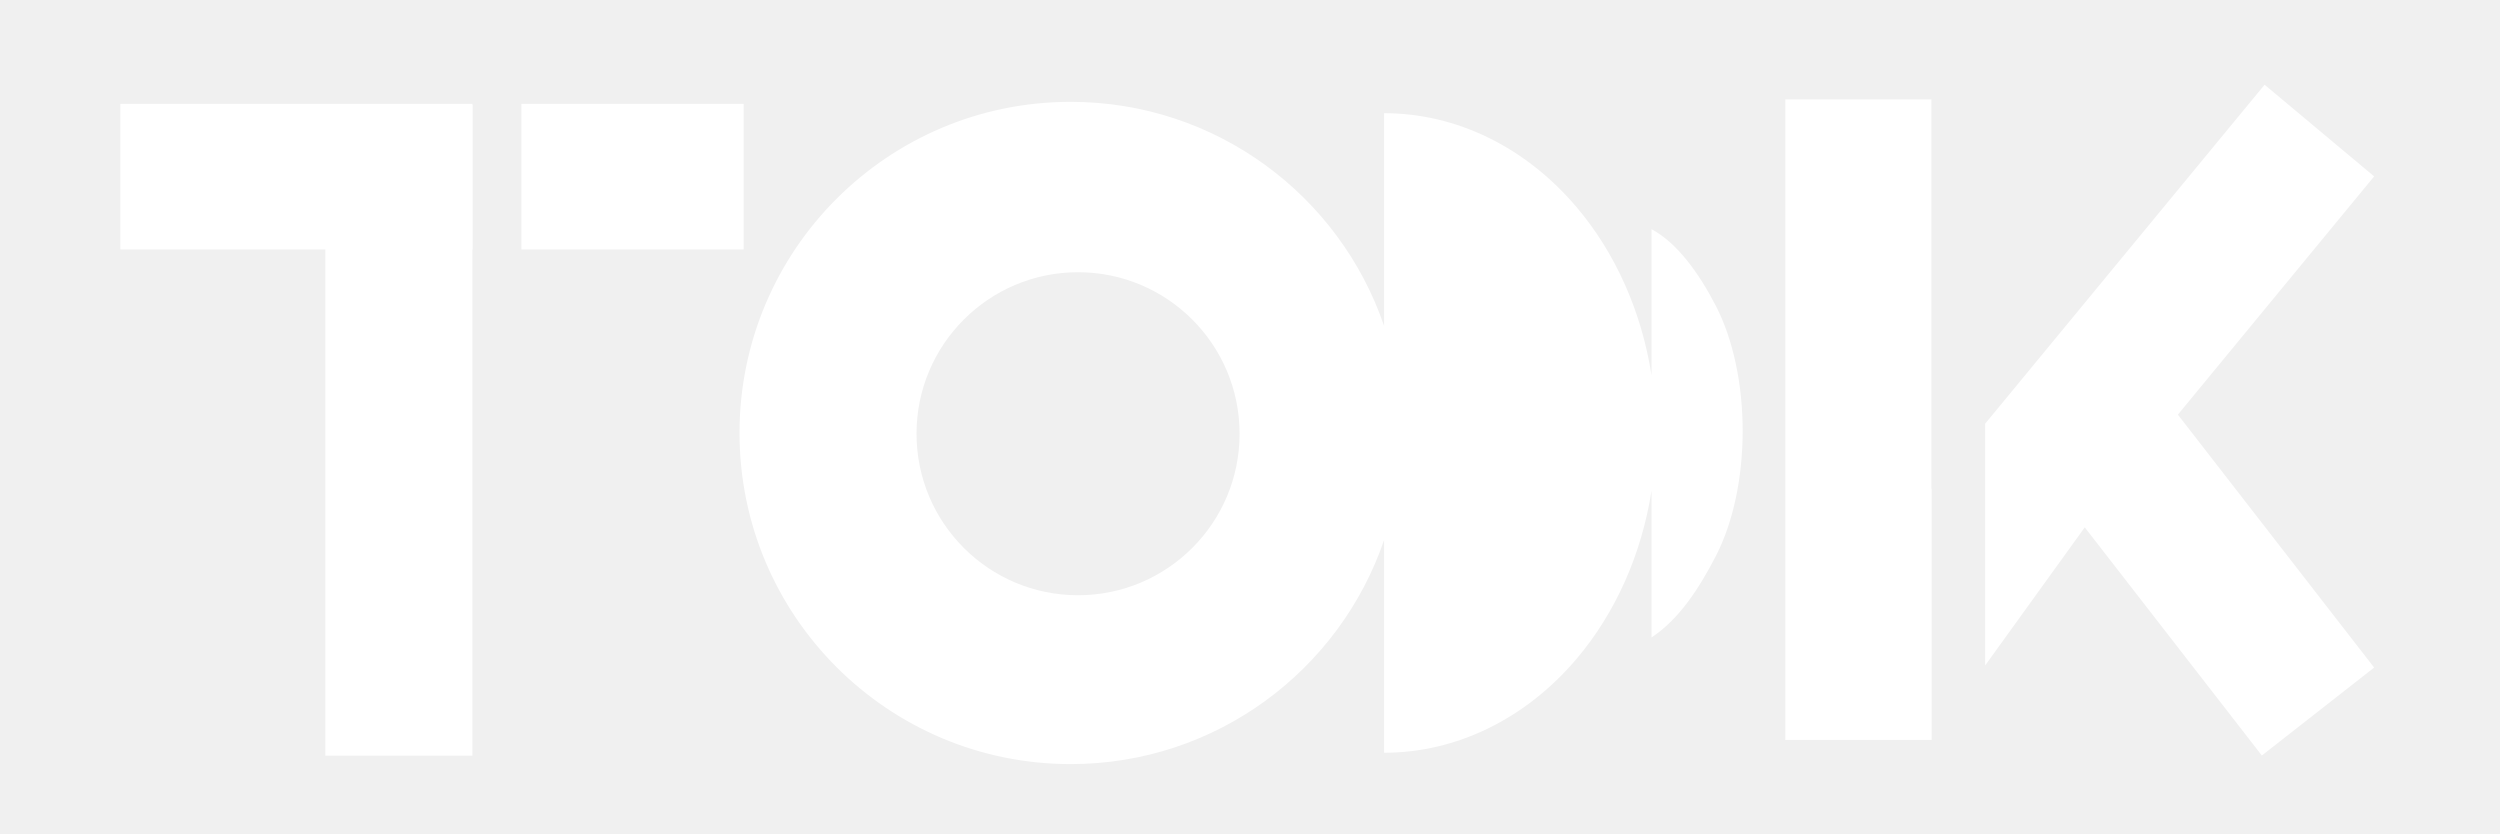
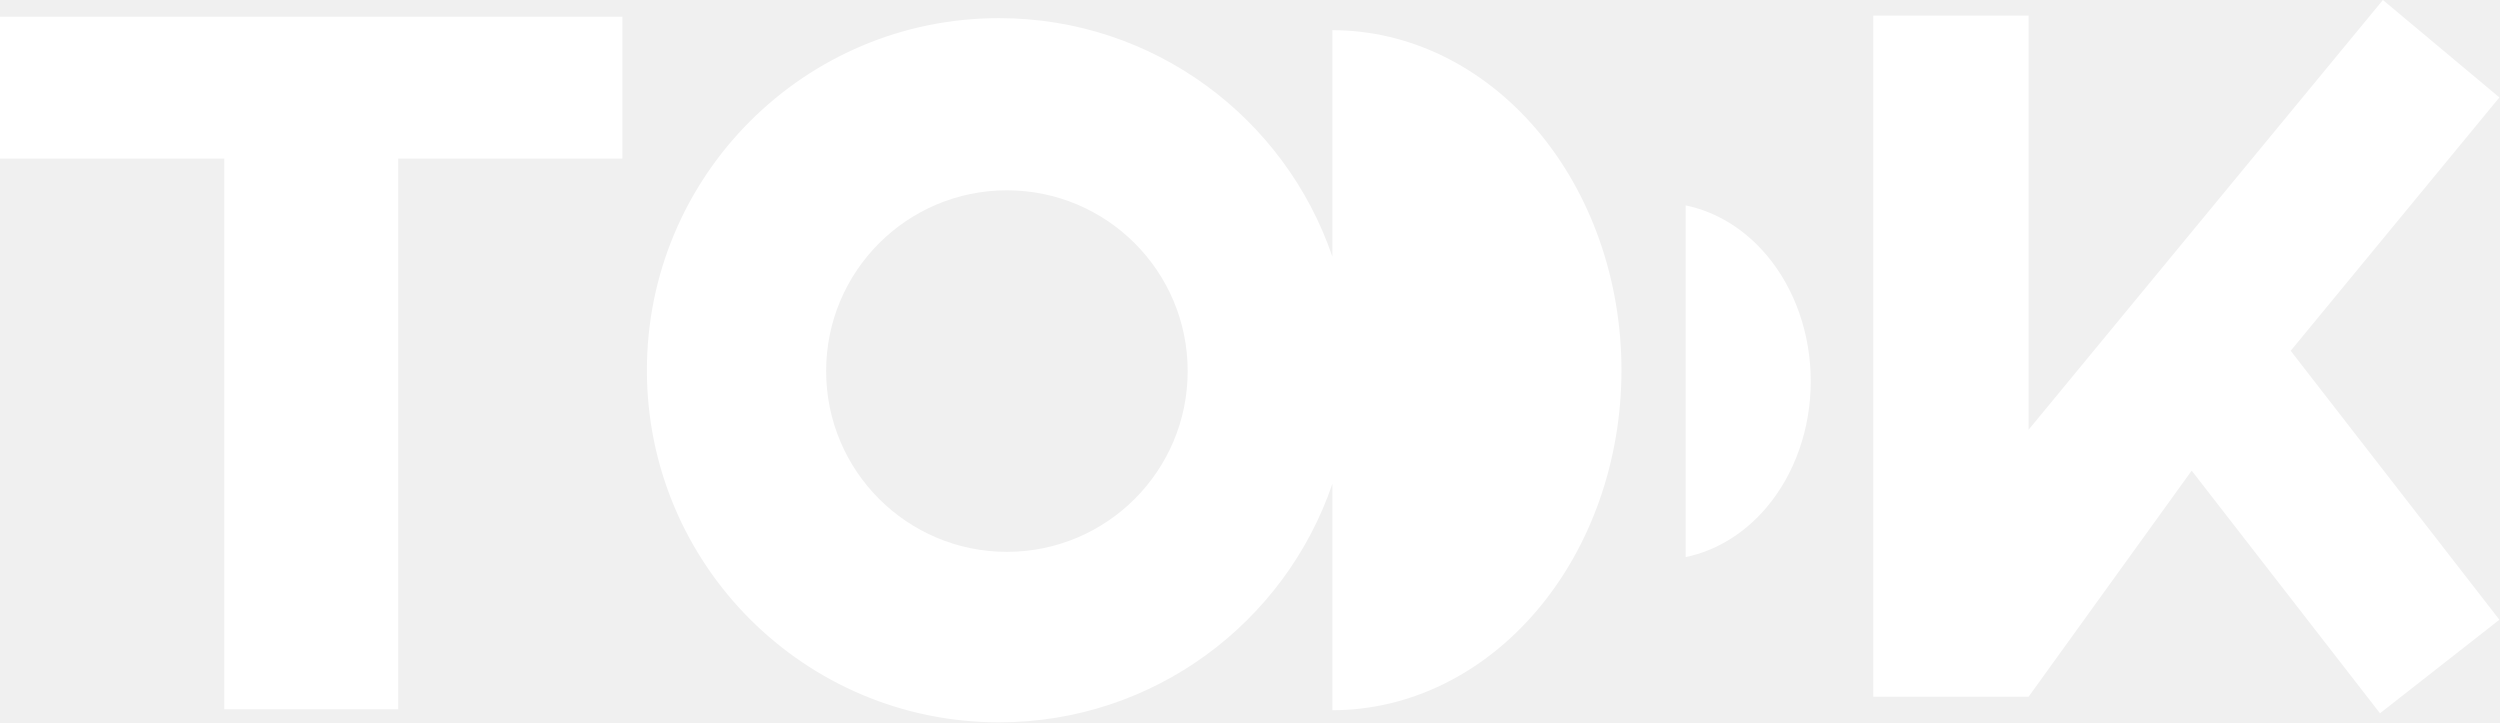
- <svg xmlns="http://www.w3.org/2000/svg" width="72" height="24" viewBox="0 0 72 24" fill="none">
-   <path fill-rule="evenodd" clip-rule="evenodd" d="M51.417 2.863L51.417 21.311H55.624L55.632 21.3V14.07L55.624 14.079V2.863H51.417ZM57.172 12.203V19.166L60.041 15.188L65.141 21.759L68.375 19.226L62.723 11.942L68.375 5.08L65.22 2.44L57.172 12.203Z" fill="white" />
-   <path fill-rule="evenodd" clip-rule="evenodd" d="M39.862 15.552C38.581 19.306 35.023 22.006 30.835 22.006C25.568 22.006 21.298 17.736 21.298 12.469C21.298 7.202 25.568 2.933 30.835 2.933C35.023 2.933 38.581 5.633 39.862 9.387V3.26C41.939 3.26 43.931 4.231 45.399 5.958C46.53 7.288 47.279 8.983 47.564 10.808V6.601C48.294 6.987 48.928 7.861 49.42 8.815C49.912 9.769 50.189 11.062 50.189 12.411C50.189 13.76 49.912 15.053 49.42 16.007C48.928 16.96 48.356 17.835 47.564 18.359V14.132C47.279 15.957 46.53 17.652 45.399 18.982C43.931 20.709 41.939 21.679 39.862 21.679L39.862 15.552ZM31.048 17.143C33.617 17.143 35.7 15.061 35.7 12.492C35.7 9.923 33.617 7.84 31.048 7.84C28.479 7.84 26.396 9.923 26.396 12.492C26.396 15.061 28.479 17.143 31.048 17.143Z" fill="white" />
-   <rect x="9.369" y="21.763" width="18.742" height="4.236" transform="rotate(-90 9.36865 21.7627)" fill="white" />
-   <path fill-rule="evenodd" clip-rule="evenodd" d="M13.605 2.991H3.466V7.184H13.605V2.991ZM15.017 7.184H21.417V2.991H15.017V7.184Z" fill="white" />
+ <svg xmlns="http://www.w3.org/2000/svg" width="1862" height="538" viewBox="0 0 1862 538" fill="none">
+   <path d="M463.558 12.457H0V118.121H167.05L167.05 528.267H296.574V118.121H463.558V12.457Z" fill="white" />
+   <path d="M1395.22 518.913L1395.22 11.612H1510.9V320.057L1774.78 0L1861.54 72.575L1706.1 261.271L1861.54 461.578L1772.61 531.25L1632.36 350.538L1510.9 518.913H1395.22Z" fill="white" />
+   <path fill-rule="evenodd" clip-rule="evenodd" d="M744.054 538C859.283 538 957.154 463.682 992.35 360.364V528.974C1049.46 528.974 1104.23 502.292 1144.61 454.8C1184.99 407.307 1207.67 342.893 1207.67 275.728C1207.67 208.563 1184.99 144.149 1144.61 96.656C1104.23 49.163 1049.46 22.482 992.35 22.482V191.147C957.154 87.829 859.283 13.511 744.054 13.511C599.22 13.511 481.809 130.922 481.809 275.756C481.809 420.589 599.22 538 744.054 538ZM749.944 411.019C824.302 411.019 884.581 350.74 884.581 276.383C884.581 202.025 824.302 141.747 749.944 141.747C675.587 141.747 615.308 202.025 615.308 276.383C615.308 350.74 675.587 411.019 749.944 411.019Z" fill="white" />
+   <path d="M1255.48 414.904C1278.14 410.237 1299.22 397.426 1315.71 377.942C1336.8 353.012 1348.65 319.2 1348.65 283.945C1348.65 248.689 1336.8 214.877 1315.71 189.947C1299.22 170.463 1278.14 157.652 1255.48 152.985V414.904Z" fill="white" />
</svg>
